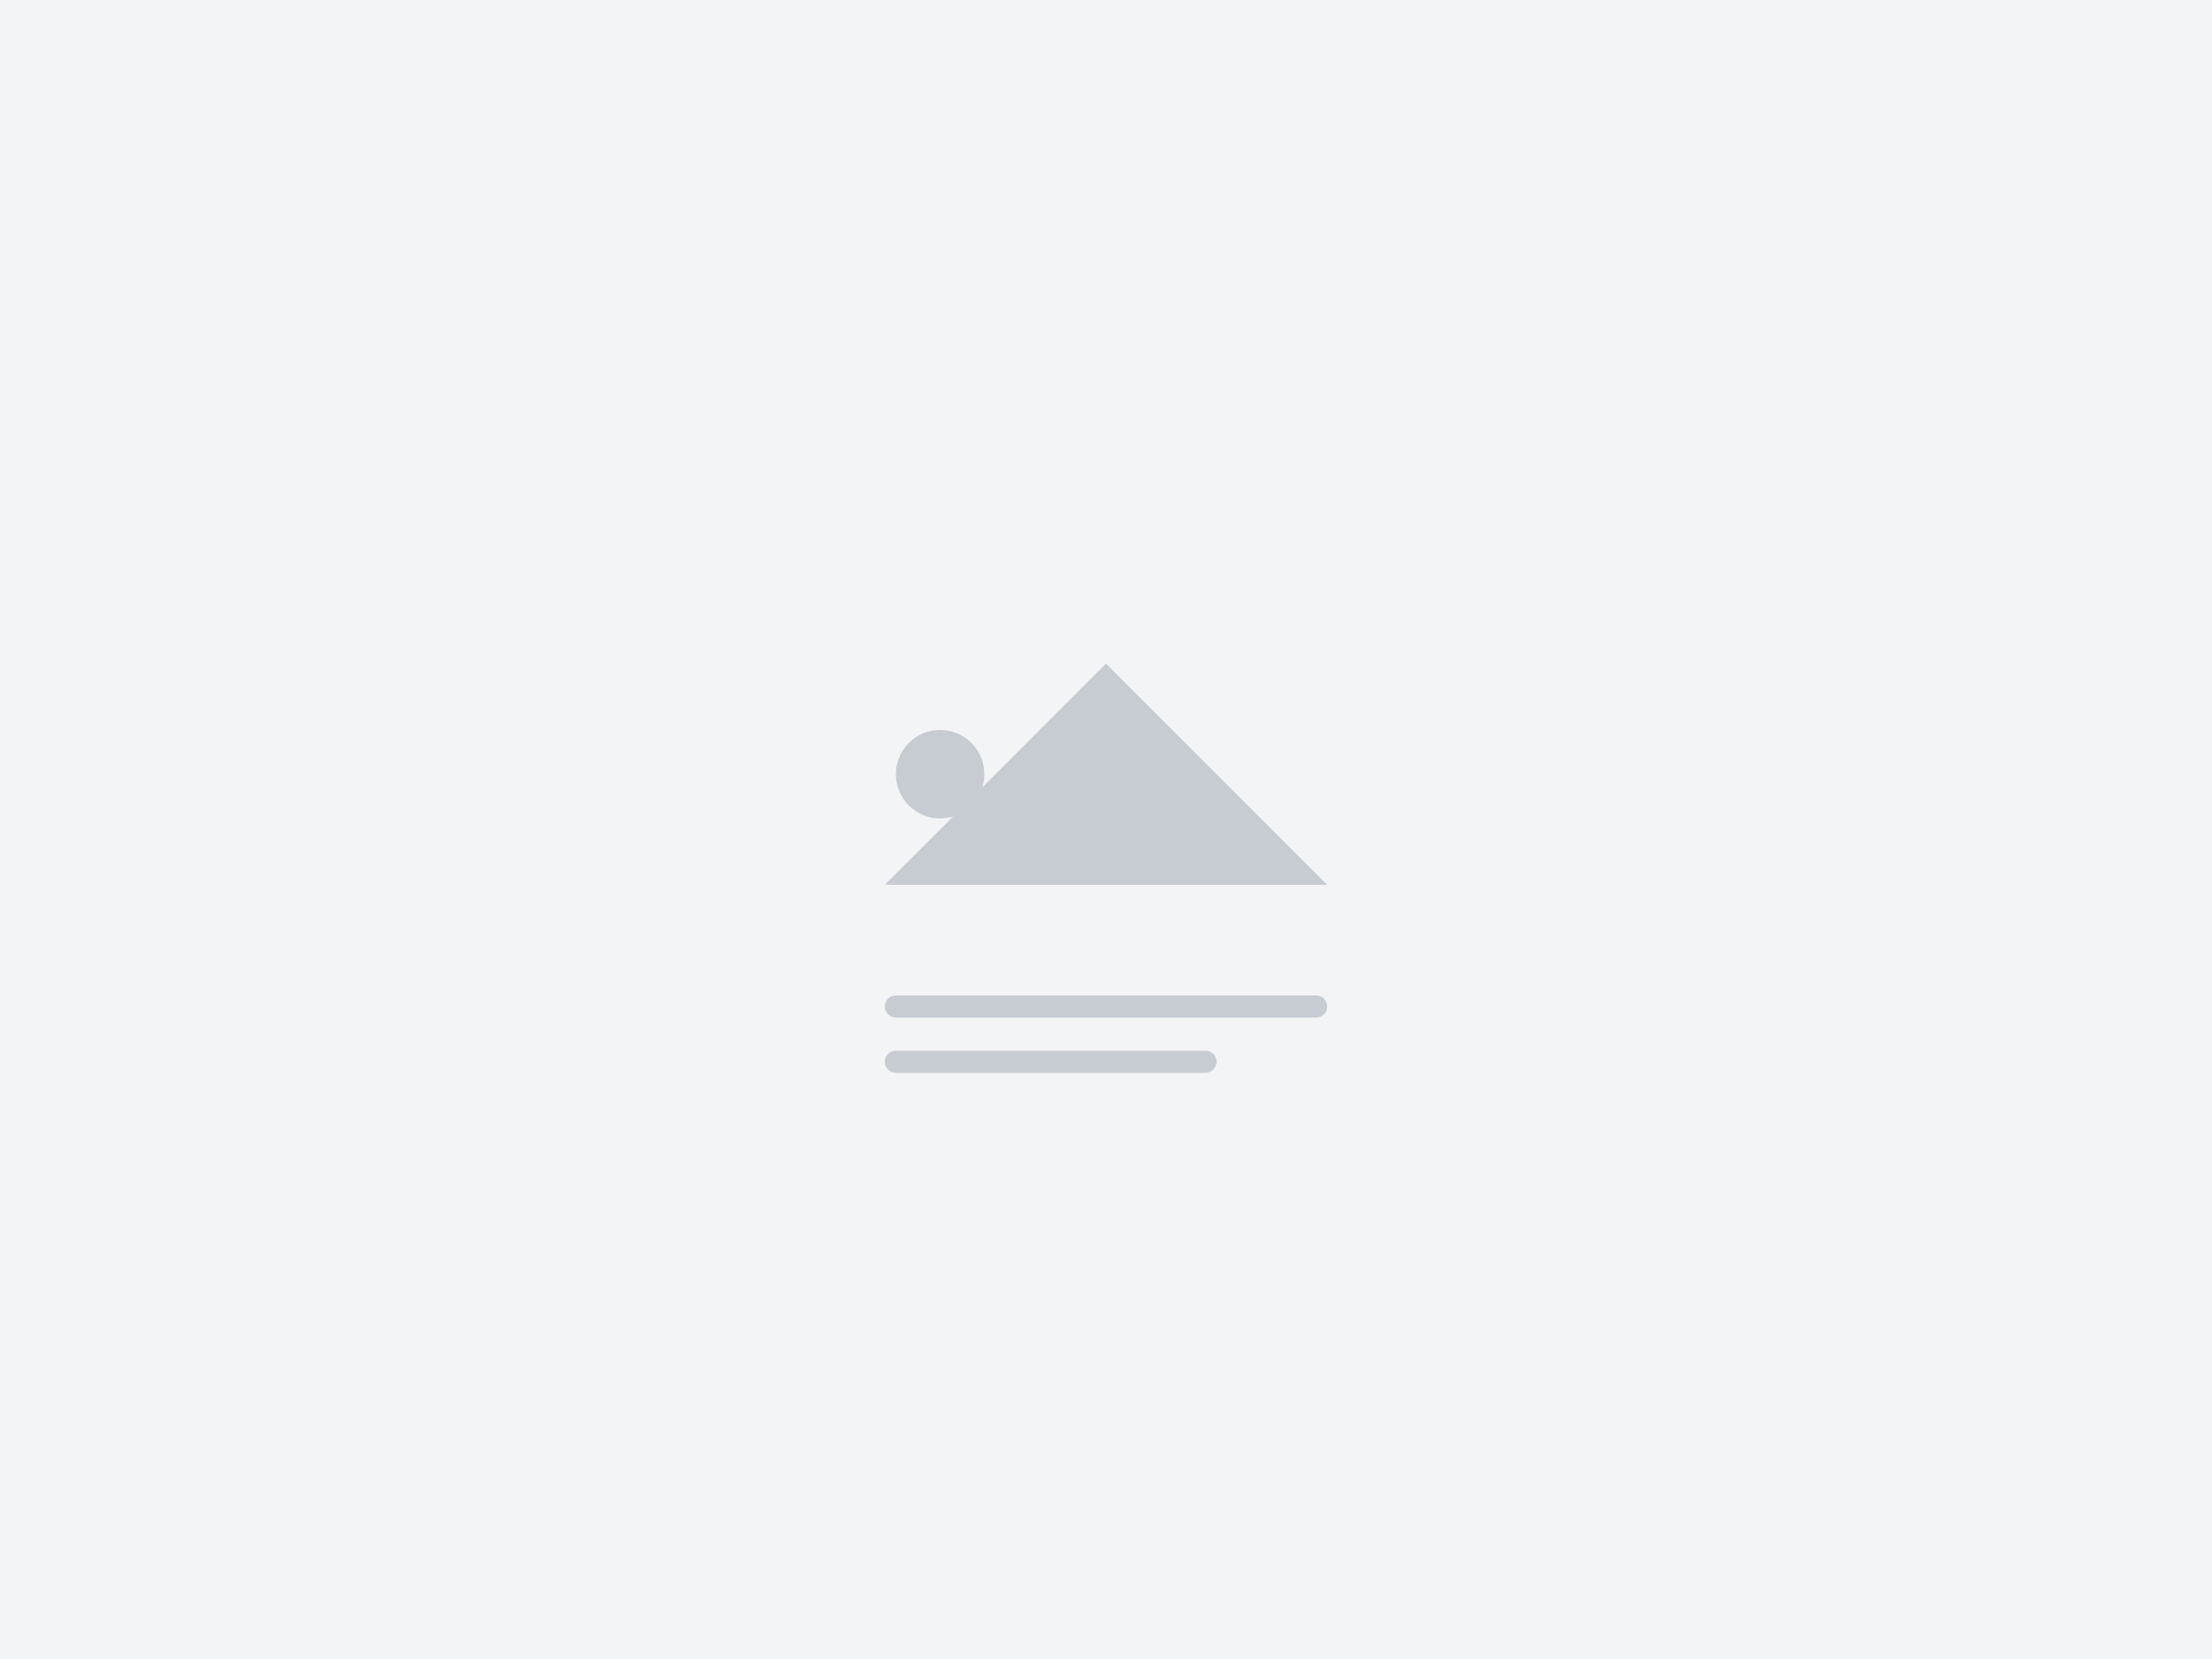
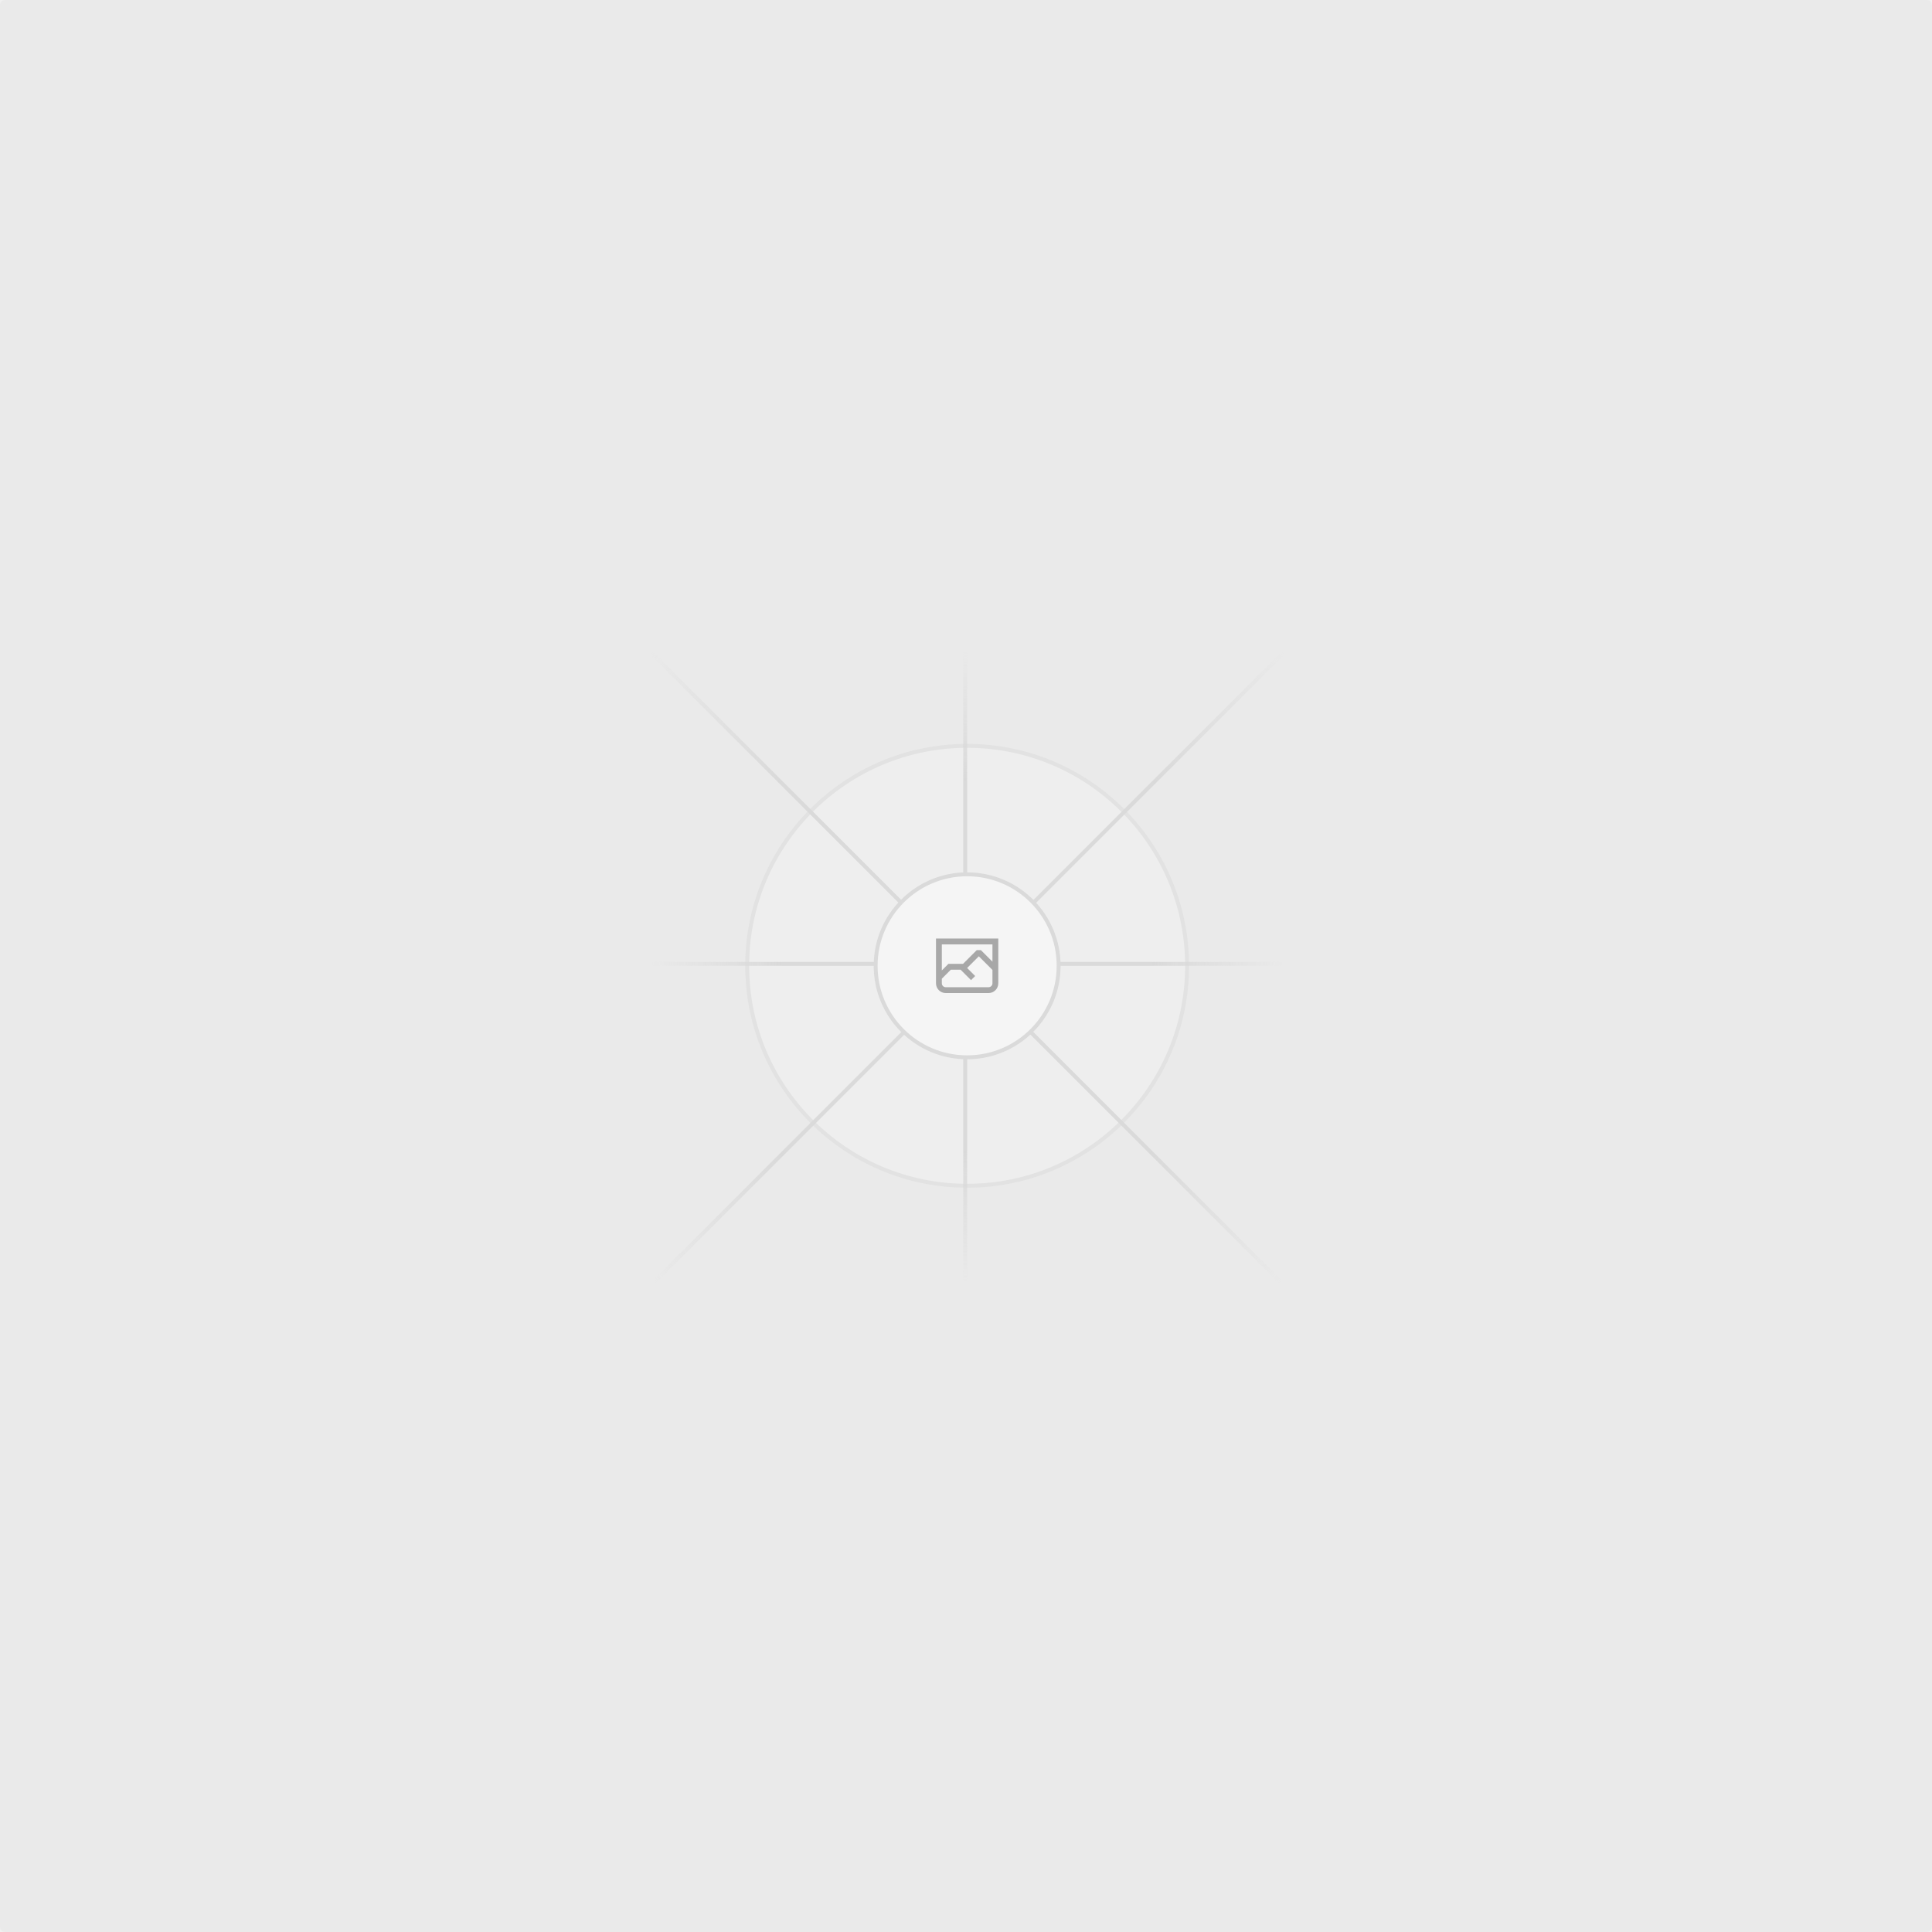
- <svg xmlns="http://www.w3.org/2000/svg" width="400" height="300" viewBox="0 0 400 300" fill="none">
-   <rect width="400" height="300" fill="#f3f4f6" />
-   <g opacity="0.5">
-     <path d="M200 120L240 160H160L200 120Z" fill="#9ca3af" />
-     <circle cx="170" cy="140" r="8" fill="#9ca3af" />
-     <rect x="160" y="180" width="80" height="4" rx="2" fill="#9ca3af" />
-     <rect x="160" y="190" width="60" height="4" rx="2" fill="#9ca3af" />
+ <svg xmlns="http://www.w3.org/2000/svg" width="1200" height="1200" fill="none">
+   <rect width="1200" height="1200" fill="#EAEAEA" rx="3" />
+   <g opacity=".5">
+     <g opacity=".5">
+       <path fill="#FAFAFA" d="M600.709 736.5c-75.454 0-136.621-61.167-136.621-136.62 0-75.454 61.167-136.621 136.621-136.621 75.453 0 136.62 61.167 136.62 136.621 0 75.453-61.167 136.62-136.62 136.62Z" />
+       <path stroke="#C9C9C9" stroke-width="2.418" d="M600.709 736.5c-75.454 0-136.621-61.167-136.621-136.62 0-75.454 61.167-136.621 136.621-136.621 75.453 0 136.62 61.167 136.62 136.621 0 75.453-61.167 136.62-136.62 136.62Z" />
+     </g>
+     <path stroke="url(#a)" stroke-width="2.418" d="M0-1.209h553.581" transform="scale(1 -1) rotate(45 1163.11 91.165)" />
+     <path stroke="url(#b)" stroke-width="2.418" d="M404.846 598.671h391.726" />
+     <path stroke="url(#c)" stroke-width="2.418" d="M599.5 795.742V404.017" />
+     <path stroke="url(#d)" stroke-width="2.418" d="m795.717 796.597-391.441-391.44" />
+     <path fill="#fff" d="M600.709 656.704c-31.384 0-56.825-25.441-56.825-56.824 0-31.384 25.441-56.825 56.825-56.825 31.383 0 56.824 25.441 56.824 56.825 0 31.383-25.441 56.824-56.824 56.824Z" />
+     <g clip-path="url(#e)">
+       <path fill="#666" fill-rule="evenodd" d="M616.426 586.58h-31.434v16.176l3.553-3.554.531-.531h9.068l.074-.074 8.463-8.463h2.565l7.18 7.181V586.58Zm-15.715 14.654 3.698 3.699 1.283 1.282-2.565 2.565-1.282-1.283-5.2-5.199h-6.066l-5.514 5.514-.073.073v2.876a2.418 2.418 0 0 0 2.418 2.418h26.598a2.418 2.418 0 0 0 2.418-2.418v-8.317l-8.463-8.463-7.181 7.181-.071.072Zm-19.347 5.442v4.085a6.045 6.045 0 0 0 6.046 6.045h26.598a6.044 6.044 0 0 0 6.045-6.045v-7.108l1.356-1.355-1.282-1.283-.074-.073v-17.989h-38.689v23.43l-.146.146.146.147Z" clip-rule="evenodd" />
+     </g>
+     <path stroke="#C9C9C9" stroke-width="2.418" d="M600.709 656.704c-31.384 0-56.825-25.441-56.825-56.824 0-31.384 25.441-56.825 56.825-56.825 31.383 0 56.824 25.441 56.824 56.825 0 31.383-25.441 56.824-56.824 56.824Z" />
  </g>
+   <defs>
+     <linearGradient id="a" x1="554.061" x2="-.48" y1=".083" y2=".087" gradientUnits="userSpaceOnUse">
+       <stop stop-color="#C9C9C9" stop-opacity="0" />
+       <stop offset=".208" stop-color="#C9C9C9" />
+       <stop offset=".792" stop-color="#C9C9C9" />
+       <stop offset="1" stop-color="#C9C9C9" stop-opacity="0" />
+     </linearGradient>
+     <linearGradient id="b" x1="796.912" x2="404.507" y1="599.963" y2="599.965" gradientUnits="userSpaceOnUse">
+       <stop stop-color="#C9C9C9" stop-opacity="0" />
+       <stop offset=".208" stop-color="#C9C9C9" />
+       <stop offset=".792" stop-color="#C9C9C9" />
+       <stop offset="1" stop-color="#C9C9C9" stop-opacity="0" />
+     </linearGradient>
+     <linearGradient id="c" x1="600.792" x2="600.794" y1="403.677" y2="796.082" gradientUnits="userSpaceOnUse">
+       <stop stop-color="#C9C9C9" stop-opacity="0" />
+       <stop offset=".208" stop-color="#C9C9C9" />
+       <stop offset=".792" stop-color="#C9C9C9" />
+       <stop offset="1" stop-color="#C9C9C9" stop-opacity="0" />
+     </linearGradient>
+     <linearGradient id="d" x1="404.85" x2="796.972" y1="403.903" y2="796.02" gradientUnits="userSpaceOnUse">
+       <stop stop-color="#C9C9C9" stop-opacity="0" />
+       <stop offset=".208" stop-color="#C9C9C9" />
+       <stop offset=".792" stop-color="#C9C9C9" />
+       <stop offset="1" stop-color="#C9C9C9" stop-opacity="0" />
+     </linearGradient>
+     <clipPath id="e">
+       <path fill="#fff" d="M581.364 580.535h38.689v38.689h-38.689z" />
+     </clipPath>
+   </defs>
</svg>
